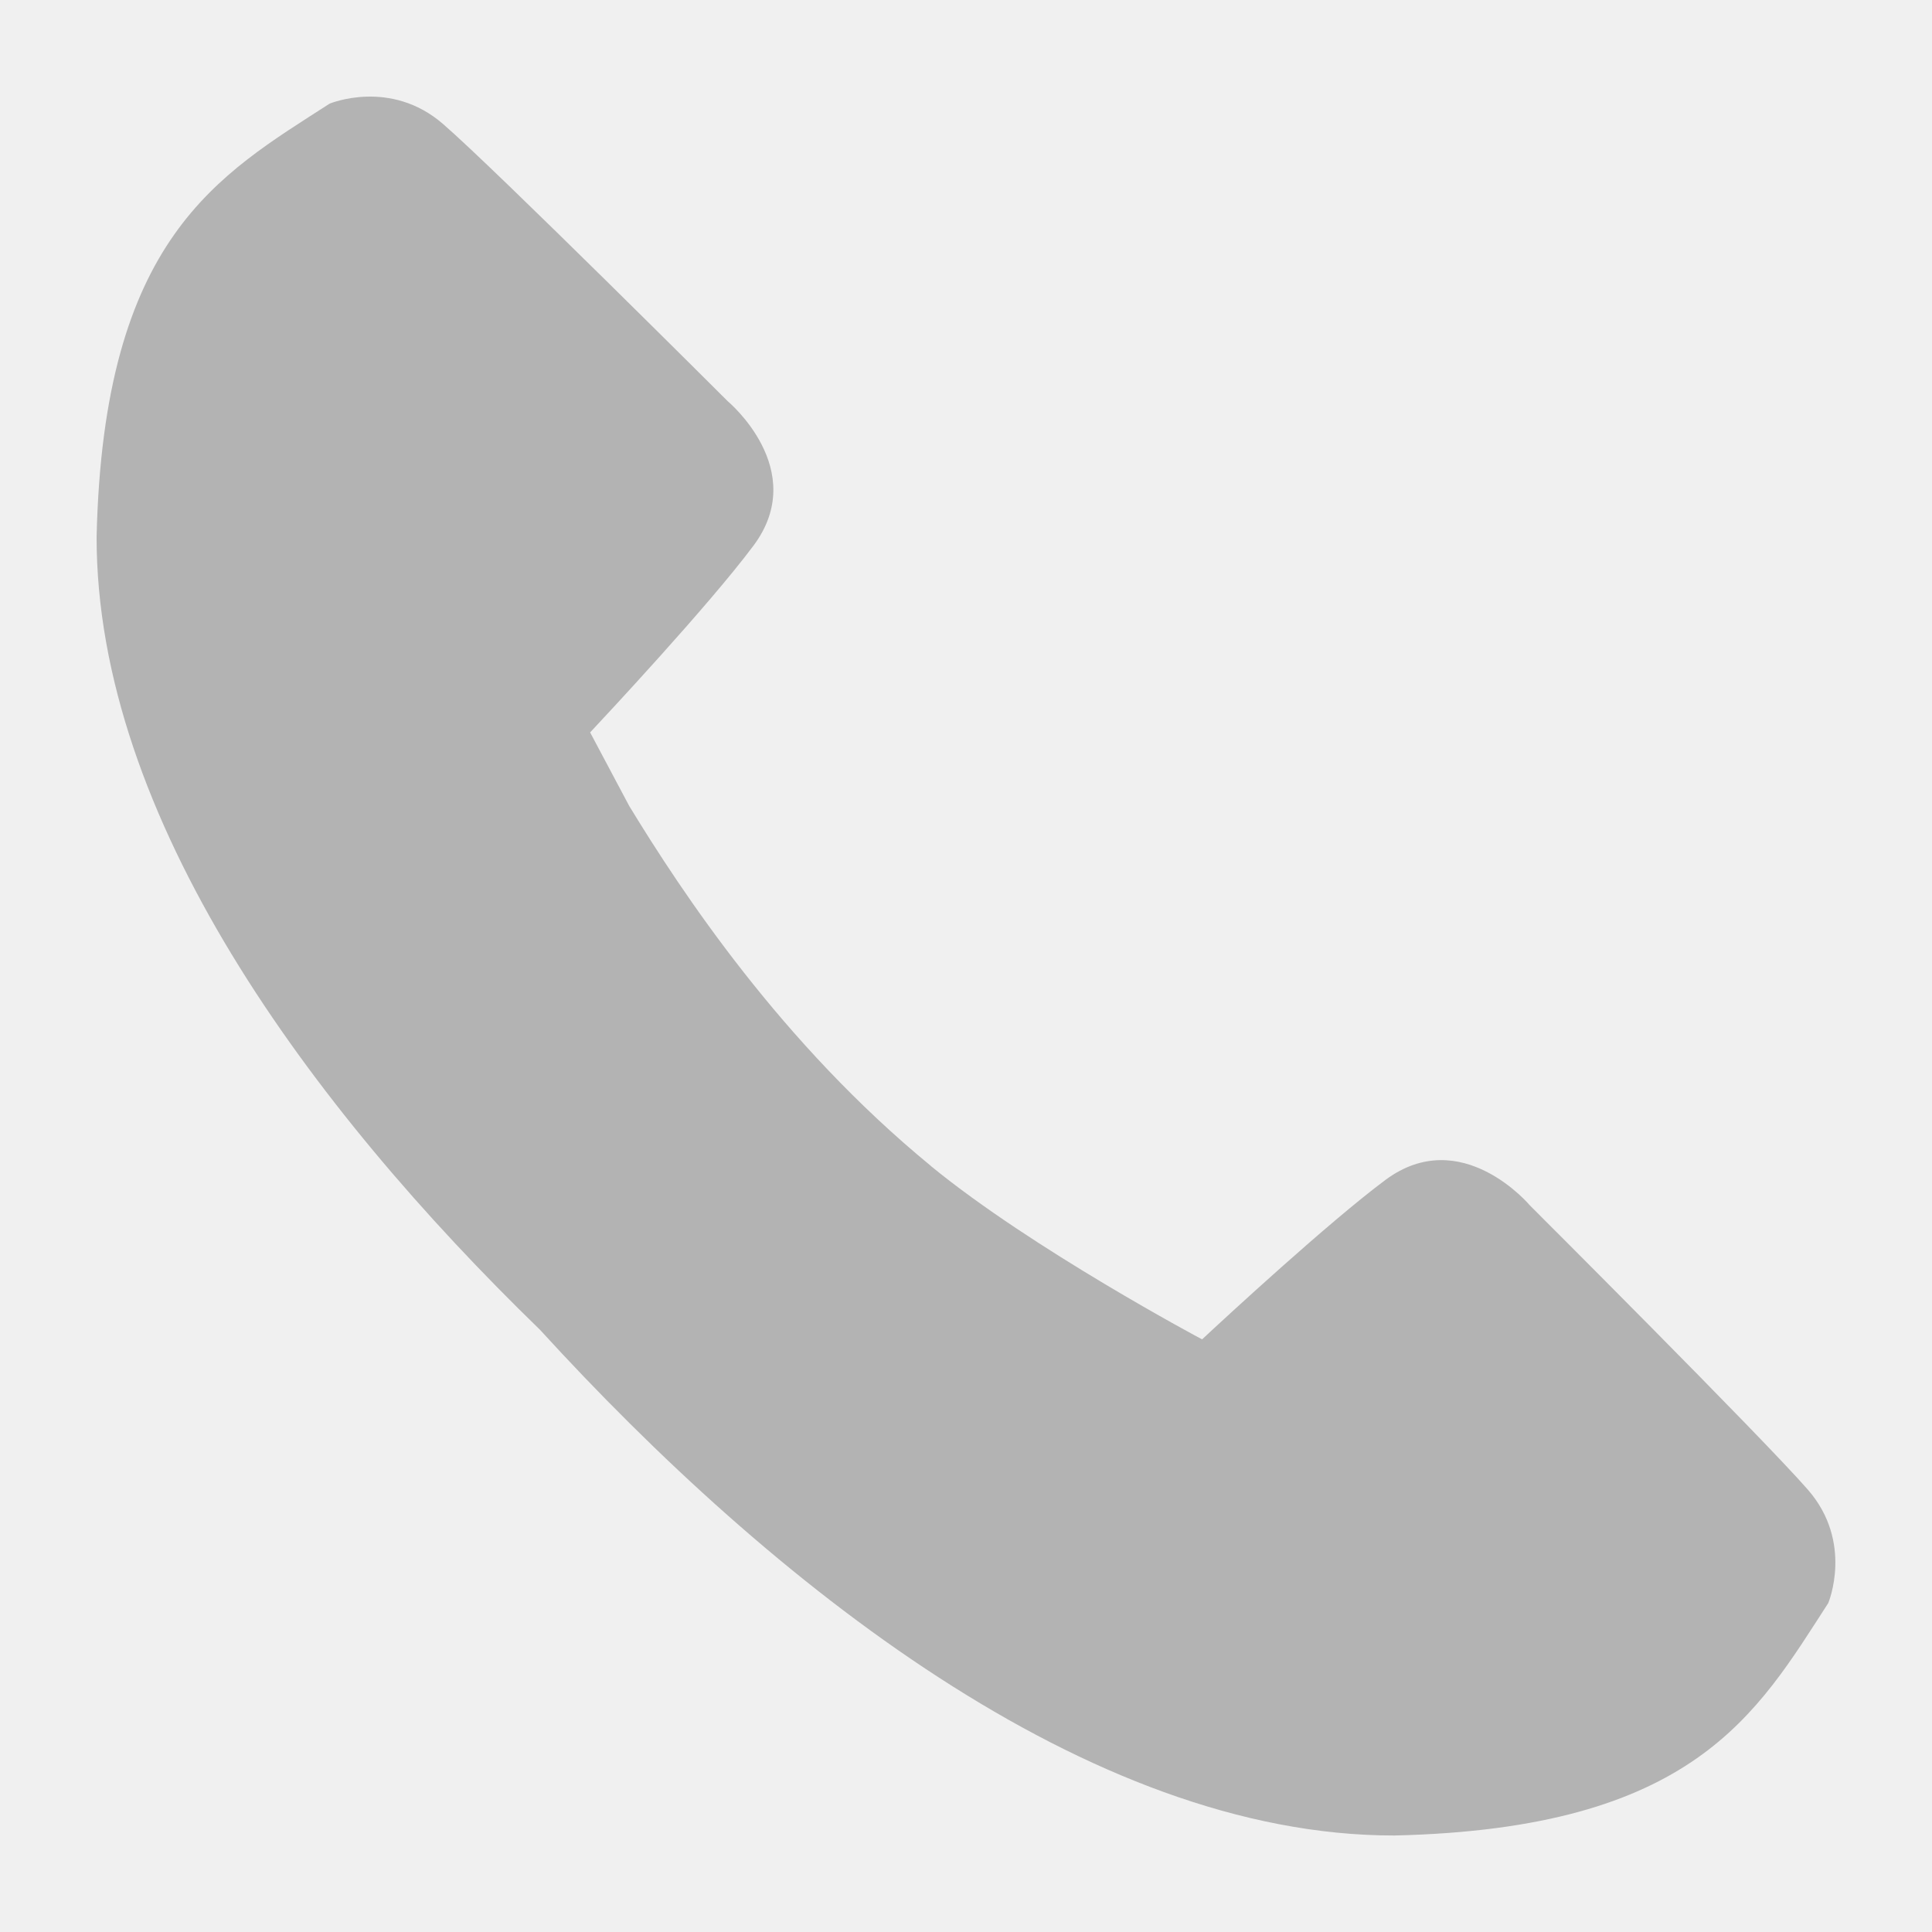
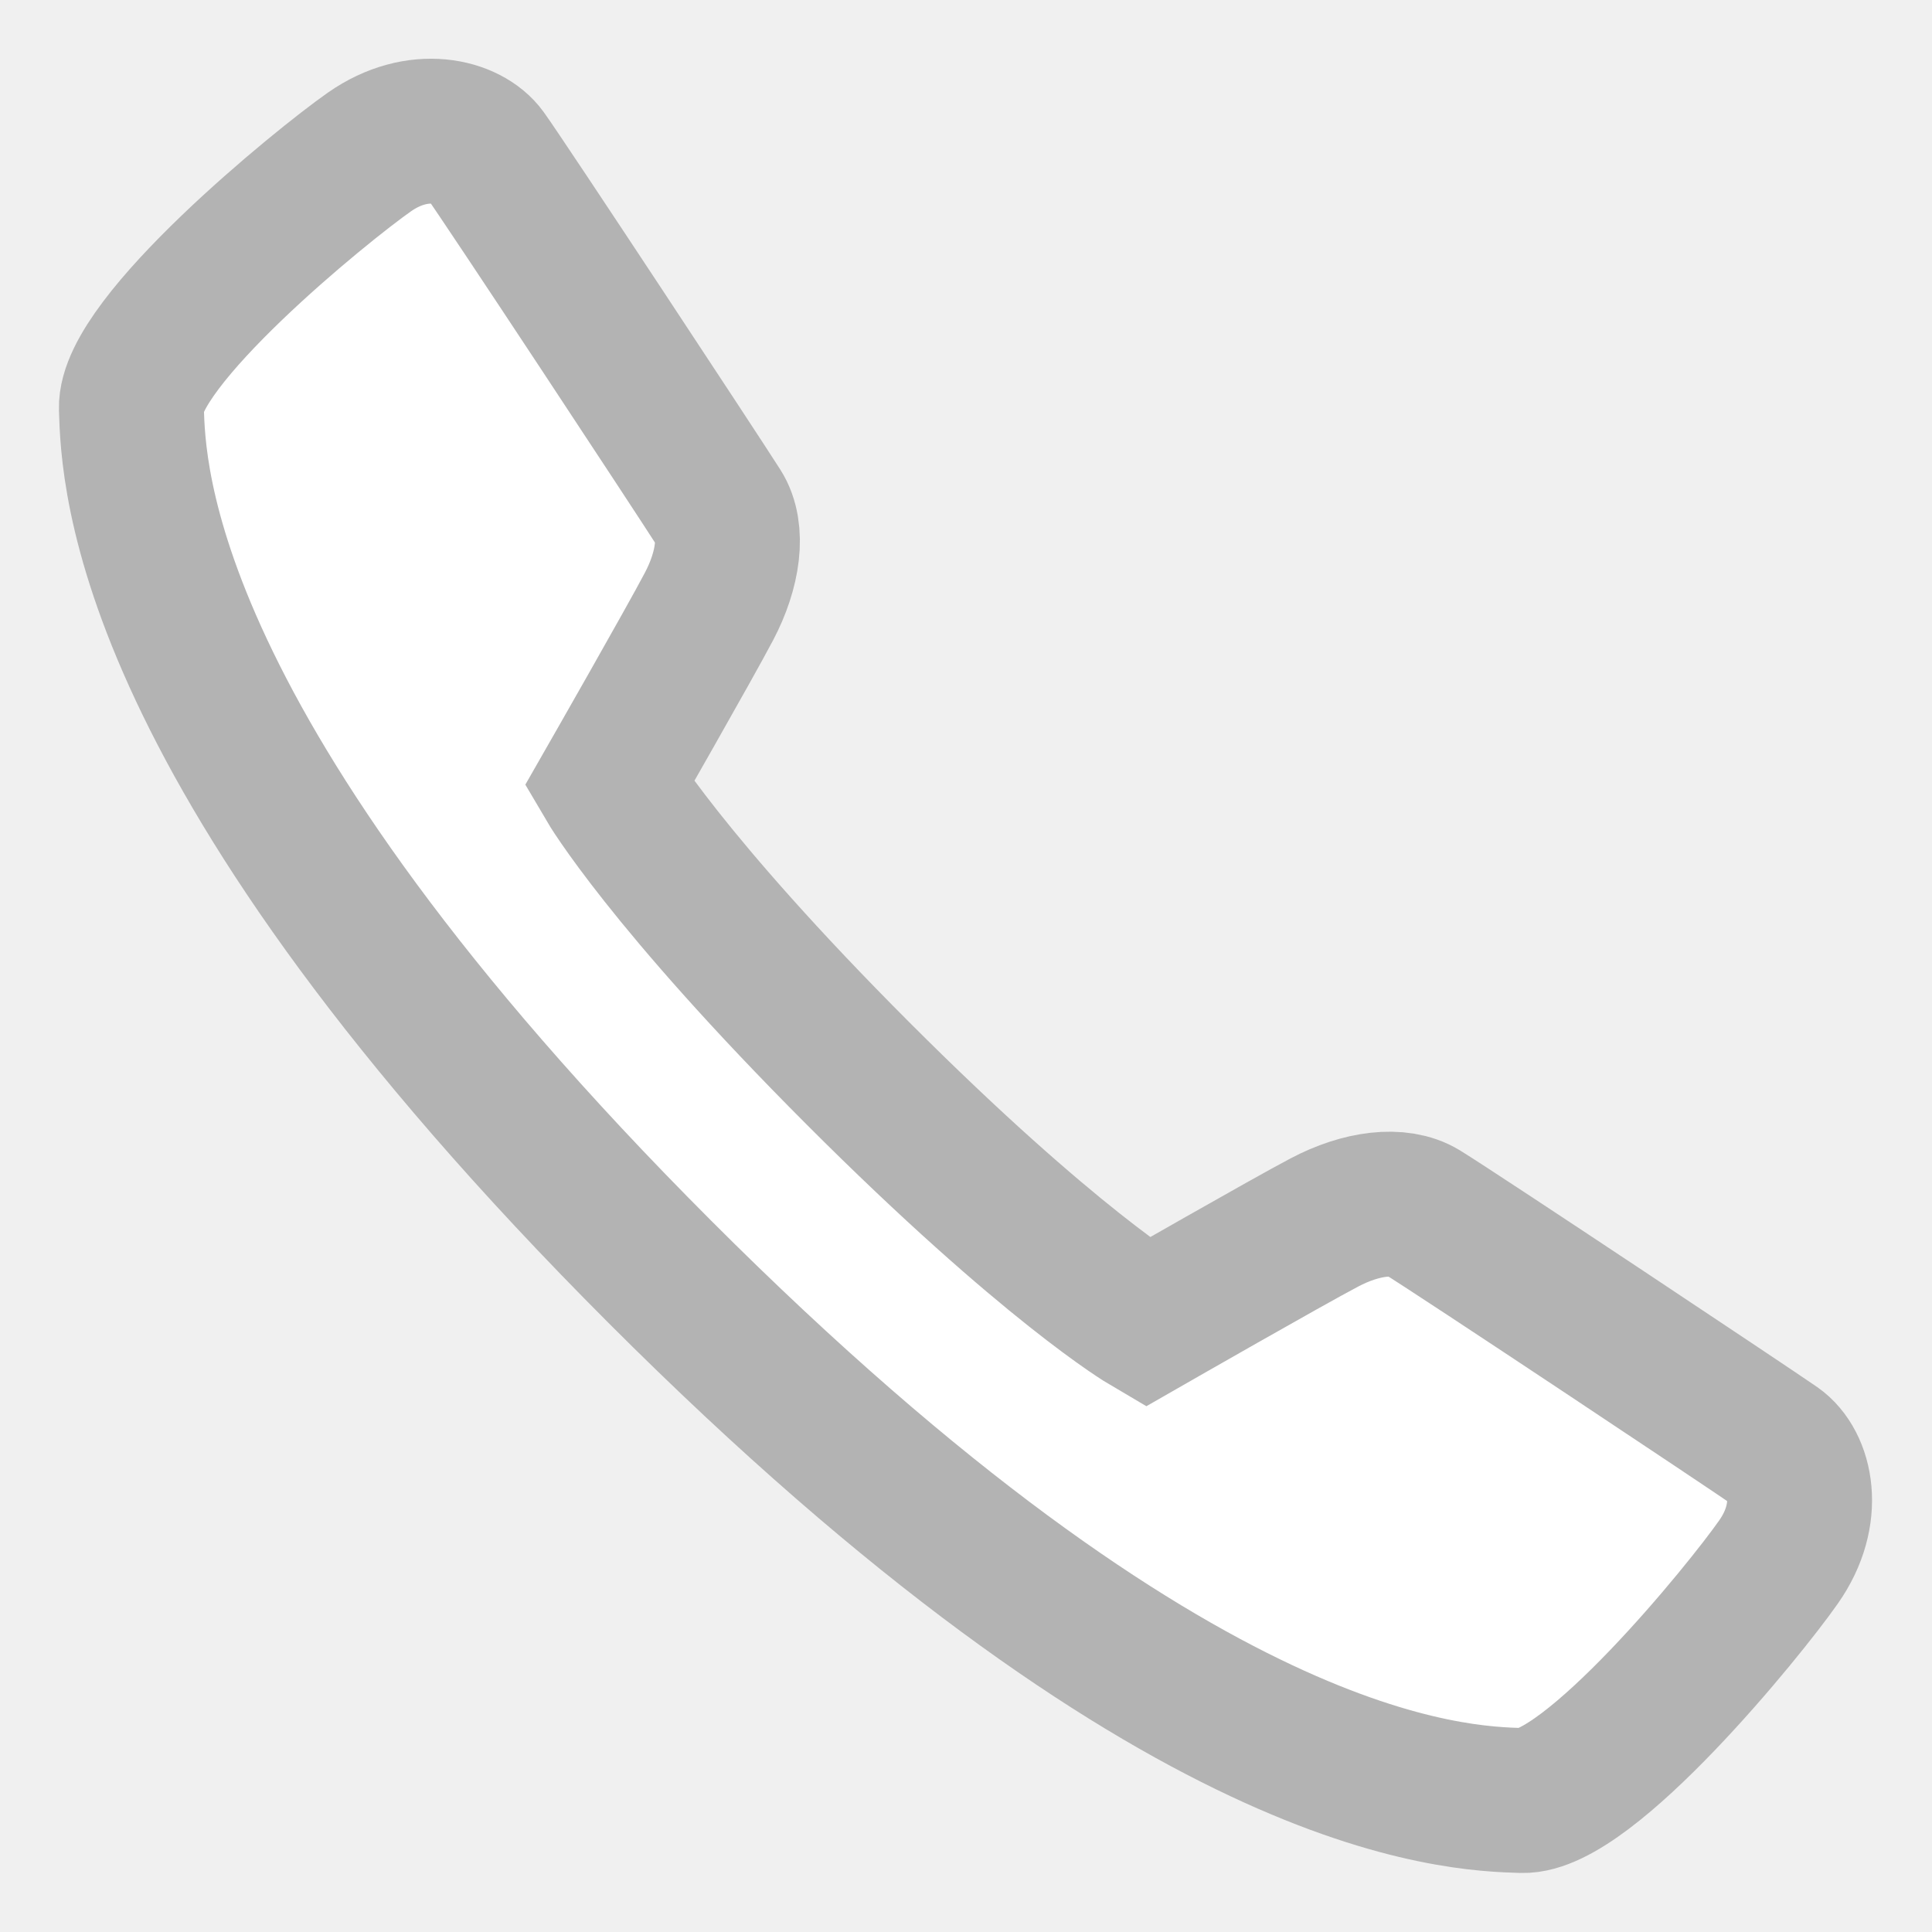
- <svg xmlns="http://www.w3.org/2000/svg" enable-background="new 0 0 139 139" height="20" id="Phone" version="1.1" viewBox="0 0 20 20" width="20" xml:space="preserve">
-   <defs id="defs3759" />
-   <path d="M 9.637,12.07 C 8.09,10.801 7.057,9.235 6.514,8.344 L 6.109,7.582 C 6.251,7.43 7.331,6.276 7.799,5.65 8.387,4.864 7.534,4.154 7.534,4.154 c 0,0 -2.399,-2.395 -2.946,-2.869 C 4.041,0.809 3.412,1.073 3.412,1.073 2.263,1.814 1.071,2.458 1,5.557 c -0.003,2.901 2.204,5.893 4.59,8.209 2.39,2.616 5.672,5.238 8.844,5.235 3.104,-0.071 3.75,-1.259 4.492,-2.406 0,0 0.265,-0.628 -0.211,-1.174 -0.476,-0.546 -2.876,-2.941 -2.876,-2.941 0,0 -0.711,-0.851 -1.499,-0.264 -0.587,0.438 -1.642,1.412 -1.896,1.649 4.54e-4,7.78e-4 -1.764,-0.938 -2.807,-1.794 z" id="path3754" style="fill:#b3b3b3;stroke-width:0.166" />
-   <g id="layer1" transform="translate(0,-119)" />
+ <svg xmlns="http://www.w3.org/2000/svg" enable-background="new 0 0 50 50" height="20" id="Layer_1" version="1.1" viewBox="0 0 20 20" width="20" xml:space="preserve">
+   <defs id="defs28" />
+   <rect height="50" width="50" id="rect21" x="0" y="-30" style="fill:none" />
+   <path d="m 11.872,13.69 c 0,0 1.457,-0.835 1.838,-1.035 0.38,-0.201 0.774,-0.252 1.013,-0.106 0.362,0.222 3.404,2.247 3.661,2.426 0.256,0.18 0.38,0.693 0.027,1.195 -0.351,0.503 -1.969,2.49 -2.655,2.469 -0.687,-0.022 -3.542,-0.085 -8.927,-5.475 C 1.446,7.776 1.382,4.917 1.36,4.23 1.338,3.543 3.324,1.923 3.826,1.572 4.329,1.221 4.843,1.353 5.021,1.6 5.224,1.881 7.224,4.916 7.445,5.264 7.595,5.501 7.54,5.898 7.339,6.279 7.139,6.66 6.305,8.118 6.305,8.118 c 0,0 0.588,1.003 2.576,2.993 1.988,1.99 2.991,2.579 2.991,2.579 z" stroke-miterlimit="10" id="path23" style="fill:#ffffff;stroke:#b3b3b3;stroke-width:1.5;stroke-miterlimit:10;fill-opacity:1;stroke-opacity:1;stroke-dasharray:none" />
</svg>
